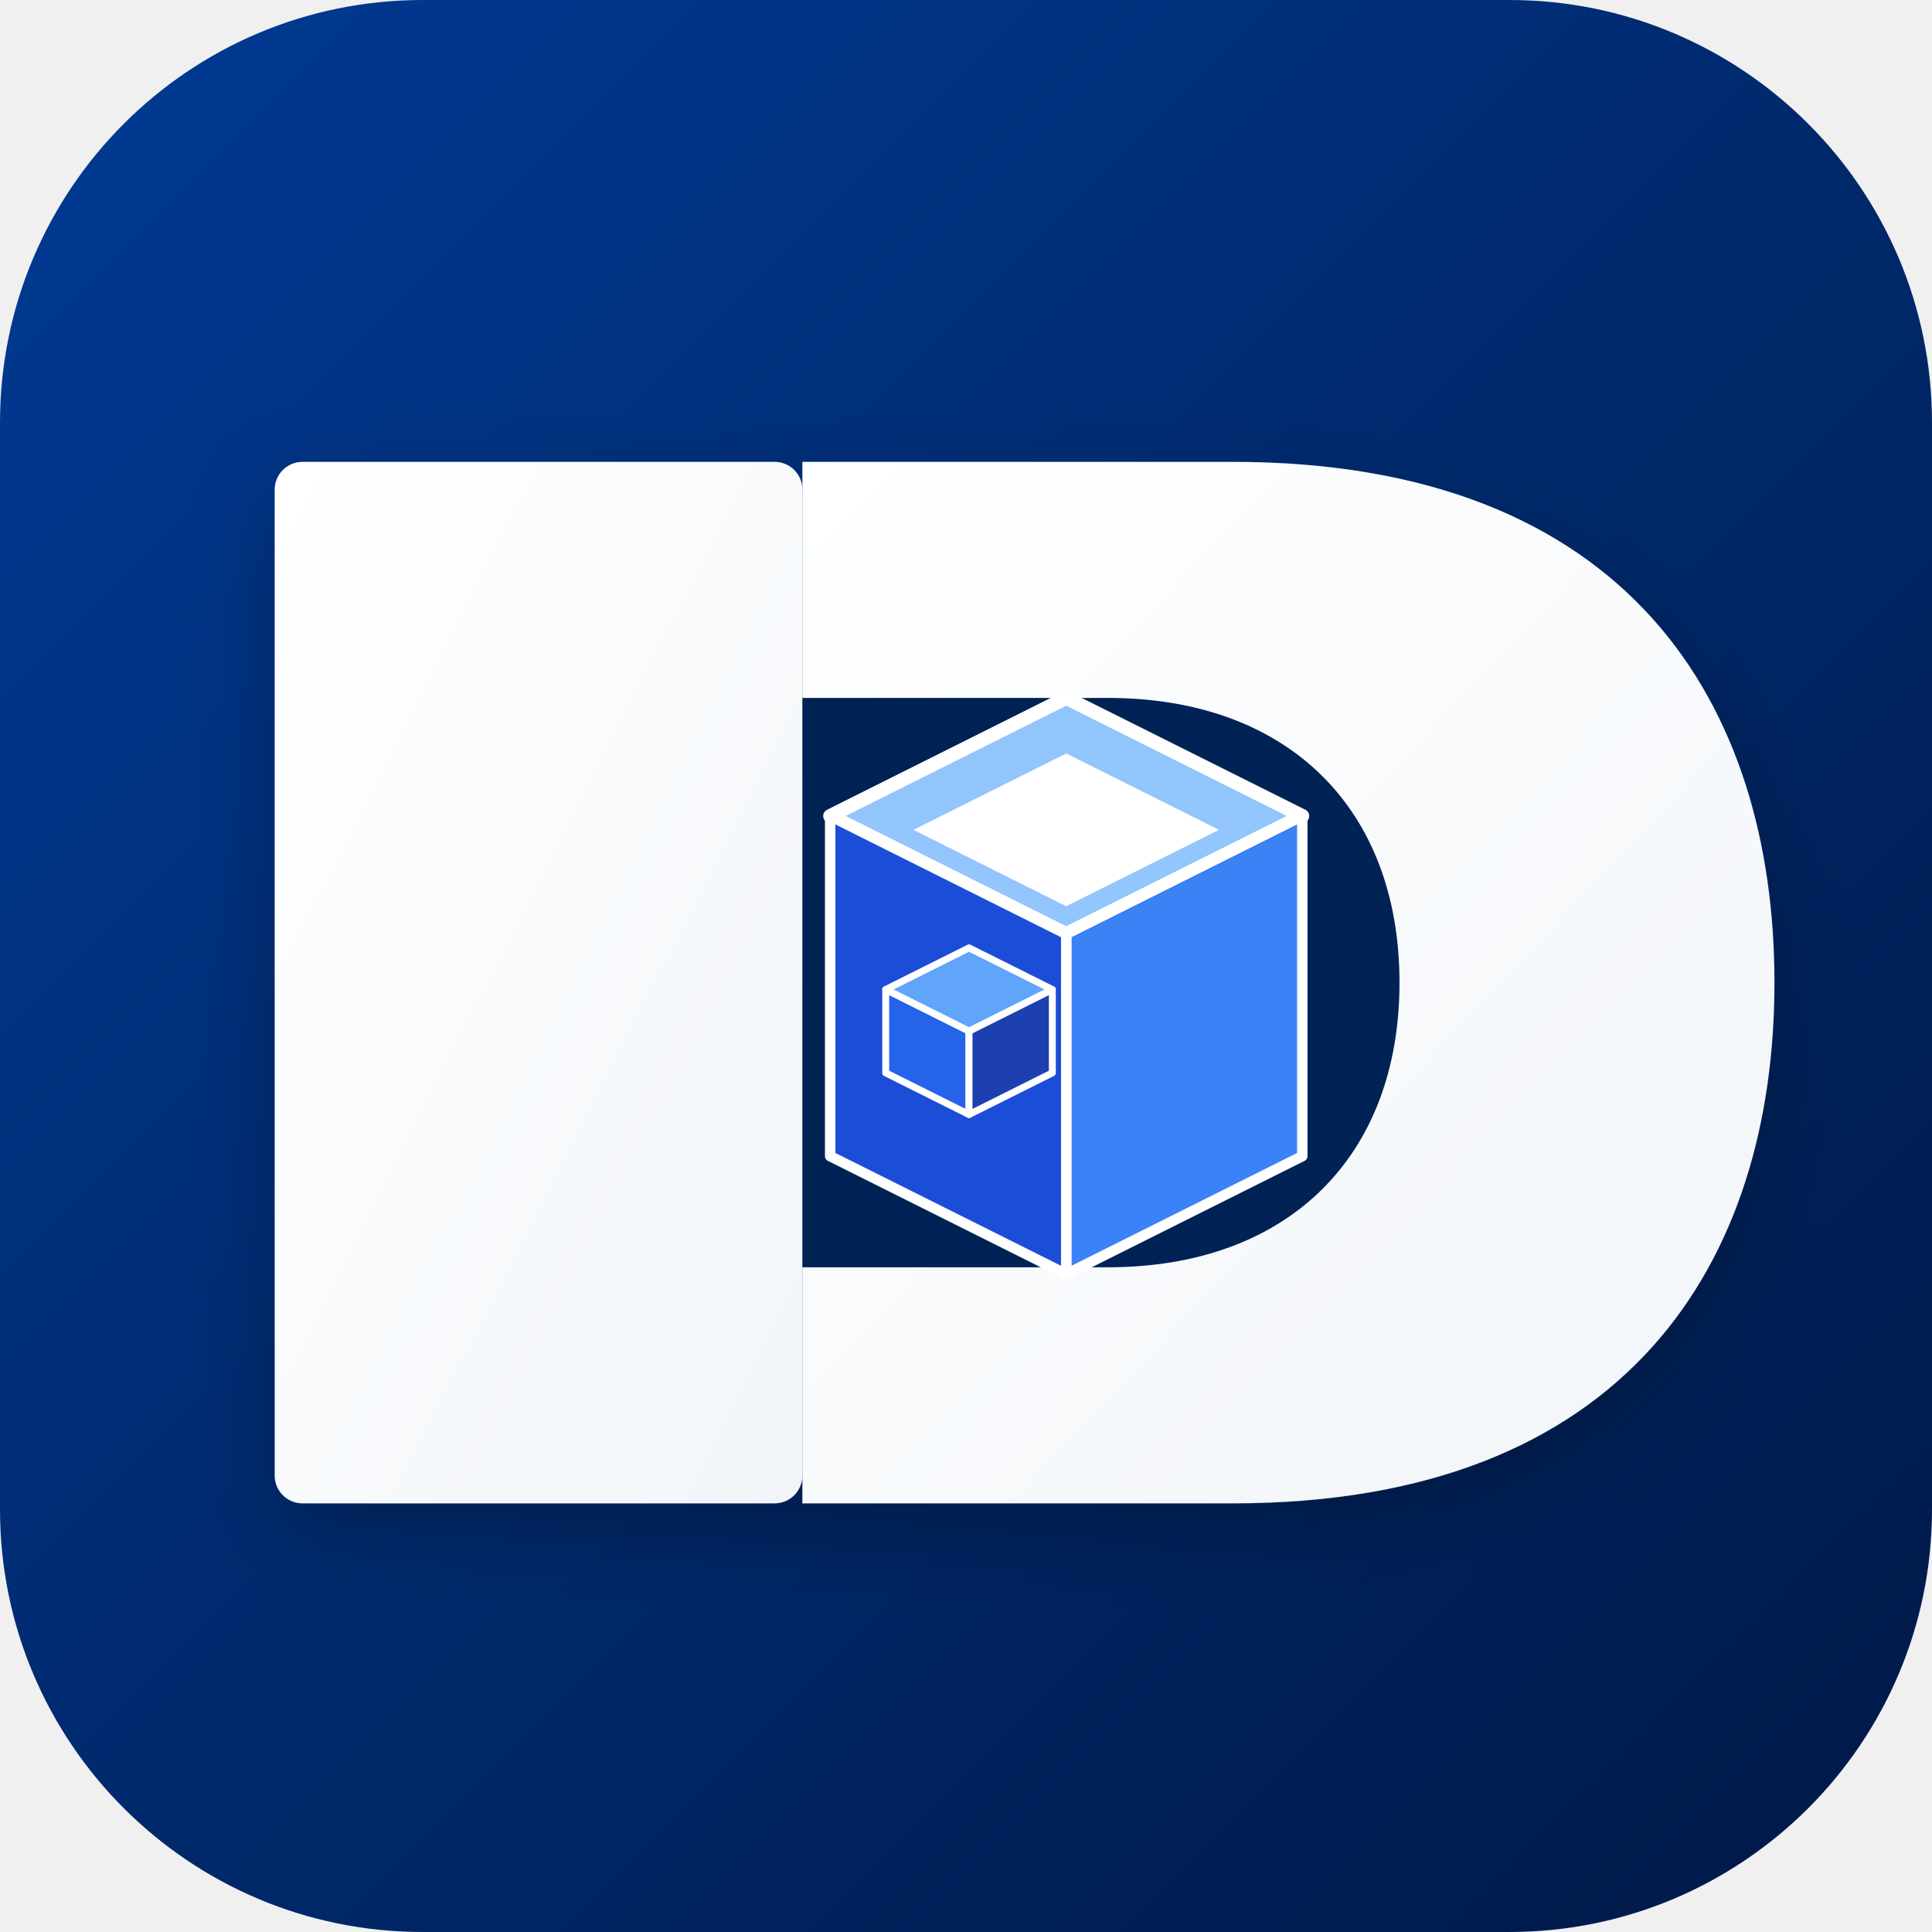
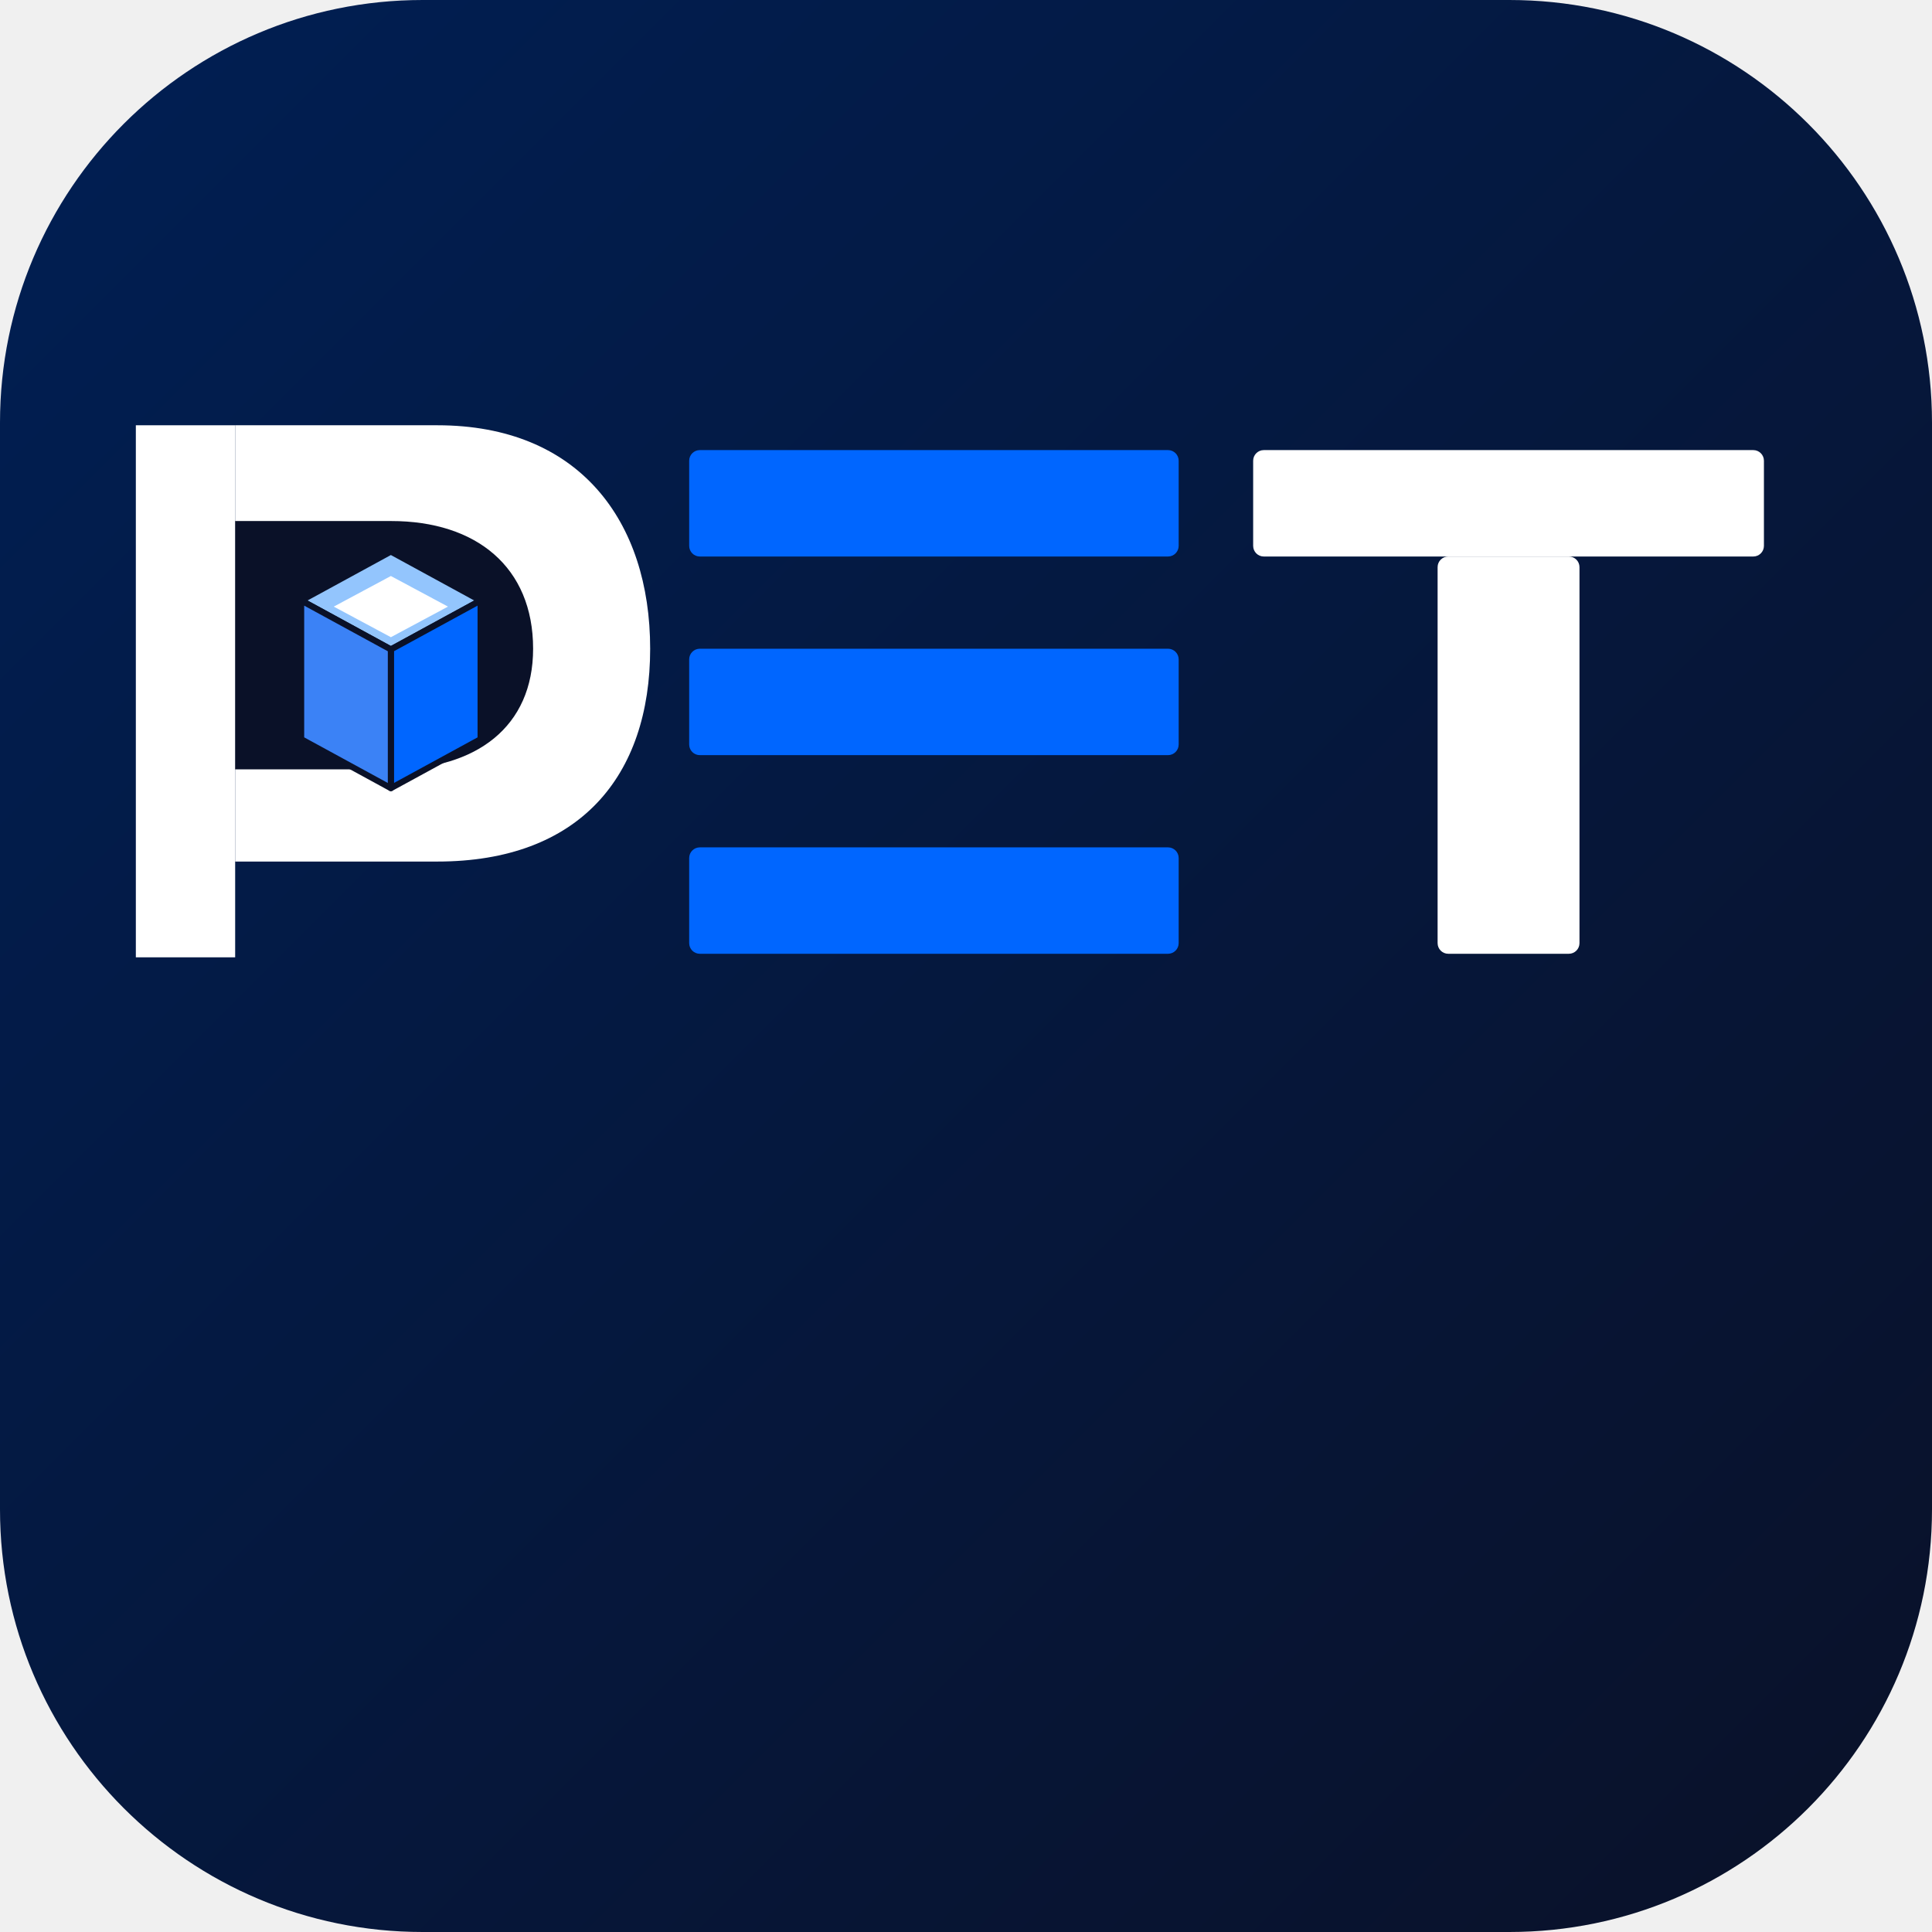
<svg xmlns="http://www.w3.org/2000/svg" viewBox="0 0 256 256" width="100%" height="100%">
  <defs>
    <linearGradient id="bgGrad" x1="0%" y1="0%" x2="100%" y2="100%">
-       <stop offset="0%" stop-color="#003B95" />
-       <stop offset="100%" stop-color="#001845" />
+       <stop offset="0%" stop-color="#001F54" />
+       <stop offset="100%" stop-color="#0A1128" />
    </linearGradient>
-     <linearGradient id="pStemGrad" x1="0%" y1="0%" x2="100%" y2="100%">
-       <stop offset="0%" stop-color="#FFFFFF" />
-       <stop offset="100%" stop-color="#F1F5F9" />
-     </linearGradient>
-     <filter id="subtleShadow" x="-10%" y="-10%" width="120%" height="120%">
-       <feDropShadow dx="0" dy="4" stdDeviation="6" flood-color="#000000" flood-opacity="0.25" />
-     </filter>
  </defs>
  <rect width="256" height="256" rx="56" fill="url(#bgGrad)" />
-   <g transform="translate(18, 52) scale(0.92)" filter="url(#subtleShadow)">
-     <rect x="20" y="10" width="76" height="150" rx="4" fill="url(#pStemGrad)" />
-     <path d="M 96 10 L 158 10 C 215 10 236 45 236 85 C 236 125 215 160 158 160 L 96 160 Z" fill="url(#pStemGrad)" />
-     <path d="M 96 44 L 140 44 C 166 44 182 60 182 85 C 182 110 166 126 140 126 L 96 126 Z" fill="#002255" />
-     <g transform="translate(94, 38)">
-       <polygon points="40,6 74,23 40,40 6,23" fill="#93C5FD" stroke="#FFFFFF" stroke-width="2" stroke-linejoin="round" />
-       <polygon points="40,14 62,25 40,36 18,25" fill="#FFFFFF" />
-       <polygon points="40,40 74,23 74,72 40,89" fill="#3B82F6" stroke="#FFFFFF" stroke-width="1.5" stroke-linejoin="round" />
-       <polygon points="6,23 40,40 40,89 6,72" fill="#1D4ED8" stroke="#FFFFFF" stroke-width="1.5" stroke-linejoin="round" />
-       <g transform="translate(14, 42)">
-         <polygon points="12,0 24,6 12,12 0,6" fill="#60A5FA" stroke="#FFFFFF" stroke-width="1" stroke-linejoin="round" />
-         <polygon points="0,6 12,12 12,24 0,18" fill="#2563EB" stroke="#FFFFFF" stroke-width="1" stroke-linejoin="round" />
-         <polygon points="12,12 24,6 24,18 12,24" fill="#1E40AF" stroke="#FFFFFF" stroke-width="1" stroke-linejoin="round" />
+   <g transform="translate(18, 54) scale(0.47)">
+     <g>
+       <rect x="0" y="5" width="28" height="150" fill="#FFFFFF" />
+       <path d="M 28 5 L 85 5 C 125 5 145 32 145 68 C 145 104 125 128 85 128 L 28 128 Z" fill="#FFFFFF" />
+       <path d="M 28 32 L 72 32 C 96 32 112 45 112 68 C 112 90 96 102 72 102 L 28 102 Z" fill="#0A1128" />
+       <g transform="translate(42, 36) scale(1.15)">
+         <polygon points="26,4 48,16 26,28 4,16" fill="#93C5FD" stroke="#0A1128" stroke-width="1.5" stroke-linejoin="round" />
+         <polygon points="26,10 40,17.5 26,25 12,17.5" fill="#FFFFFF" />
+         <polygon points="26,28 48,16 48,50 26,62" fill="#0066FF" stroke="#0A1128" stroke-width="1.5" stroke-linejoin="round" />
+         <polygon points="4,16 26,28 26,62 4,50" fill="#3B82F6" stroke="#0A1128" stroke-width="1.5" stroke-linejoin="round" />
      </g>
+     </g>
+     <g transform="translate(156, 12)">
+       <rect x="0" y="0" width="138" height="30" rx="3" fill="#0066FF" />
+       <rect x="0" y="56" width="138" height="30" rx="3" fill="#0066FF" />
+       <rect x="0" y="112" width="138" height="30" rx="3" fill="#0066FF" />
+     </g>
+     <g transform="translate(315, 12)">
+       <rect x="0" y="0" width="144" height="30" rx="3" fill="#FFFFFF" />
+       <rect x="52" y="30" width="40" height="112" rx="3" fill="#FFFFFF" />
    </g>
  </g>
</svg>
